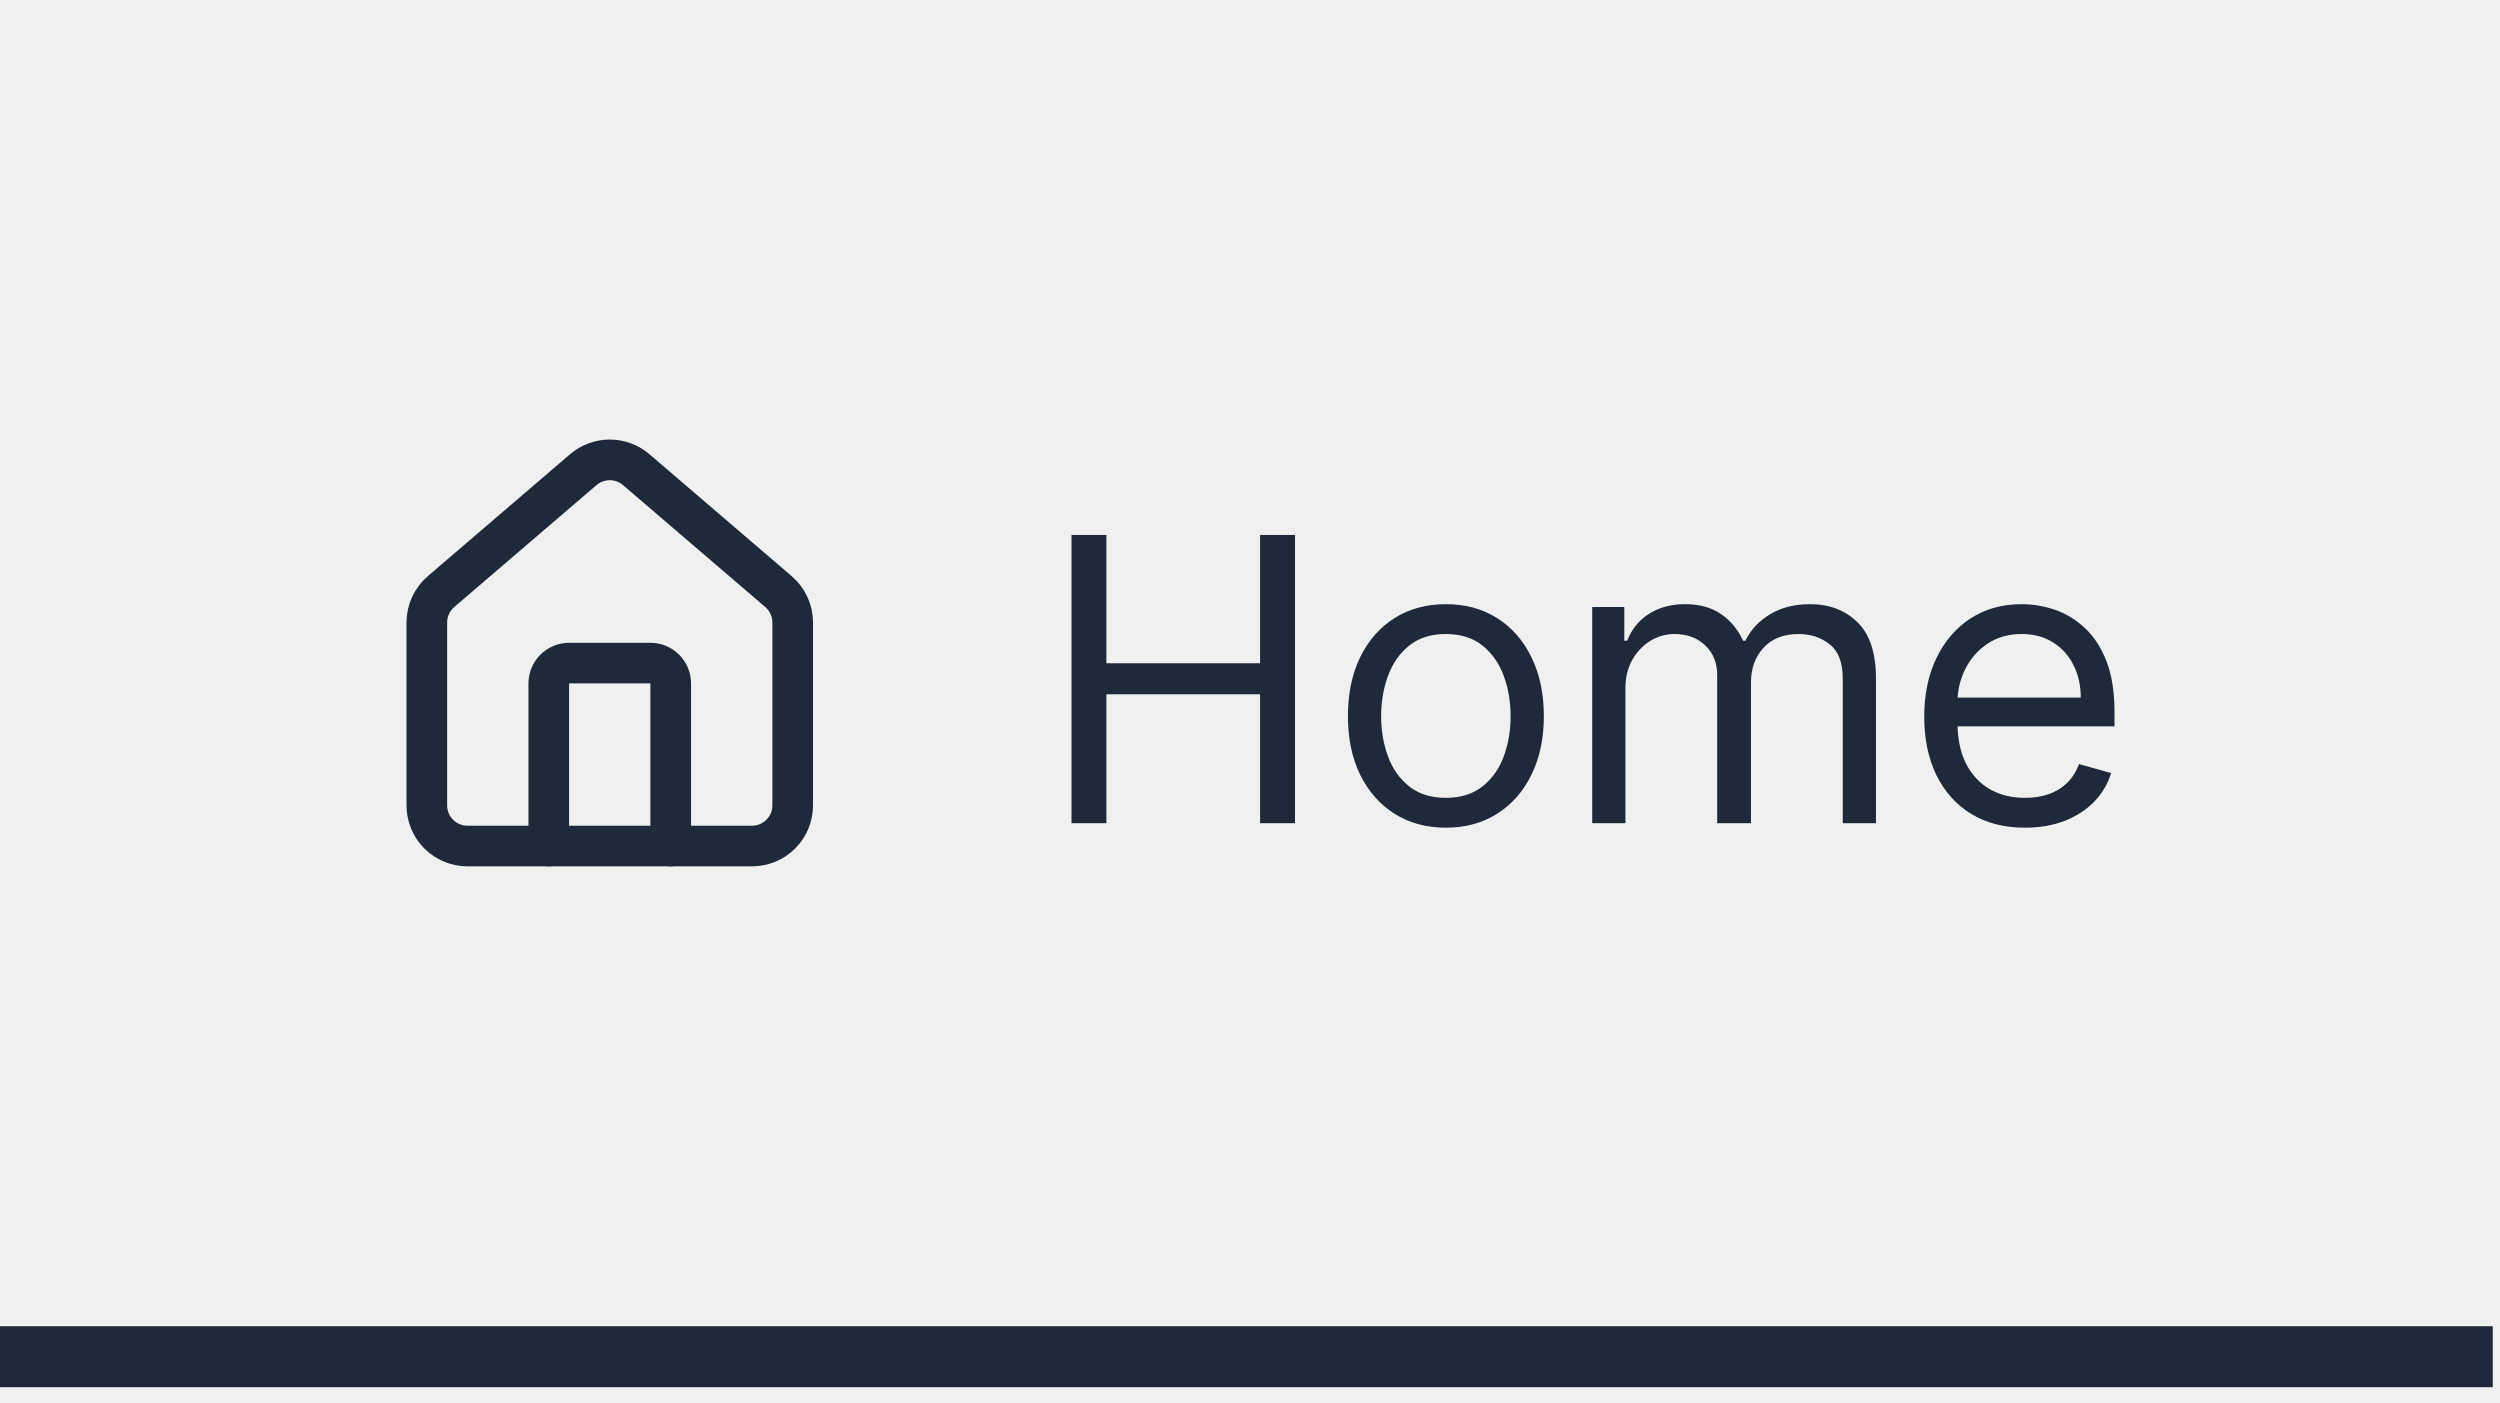
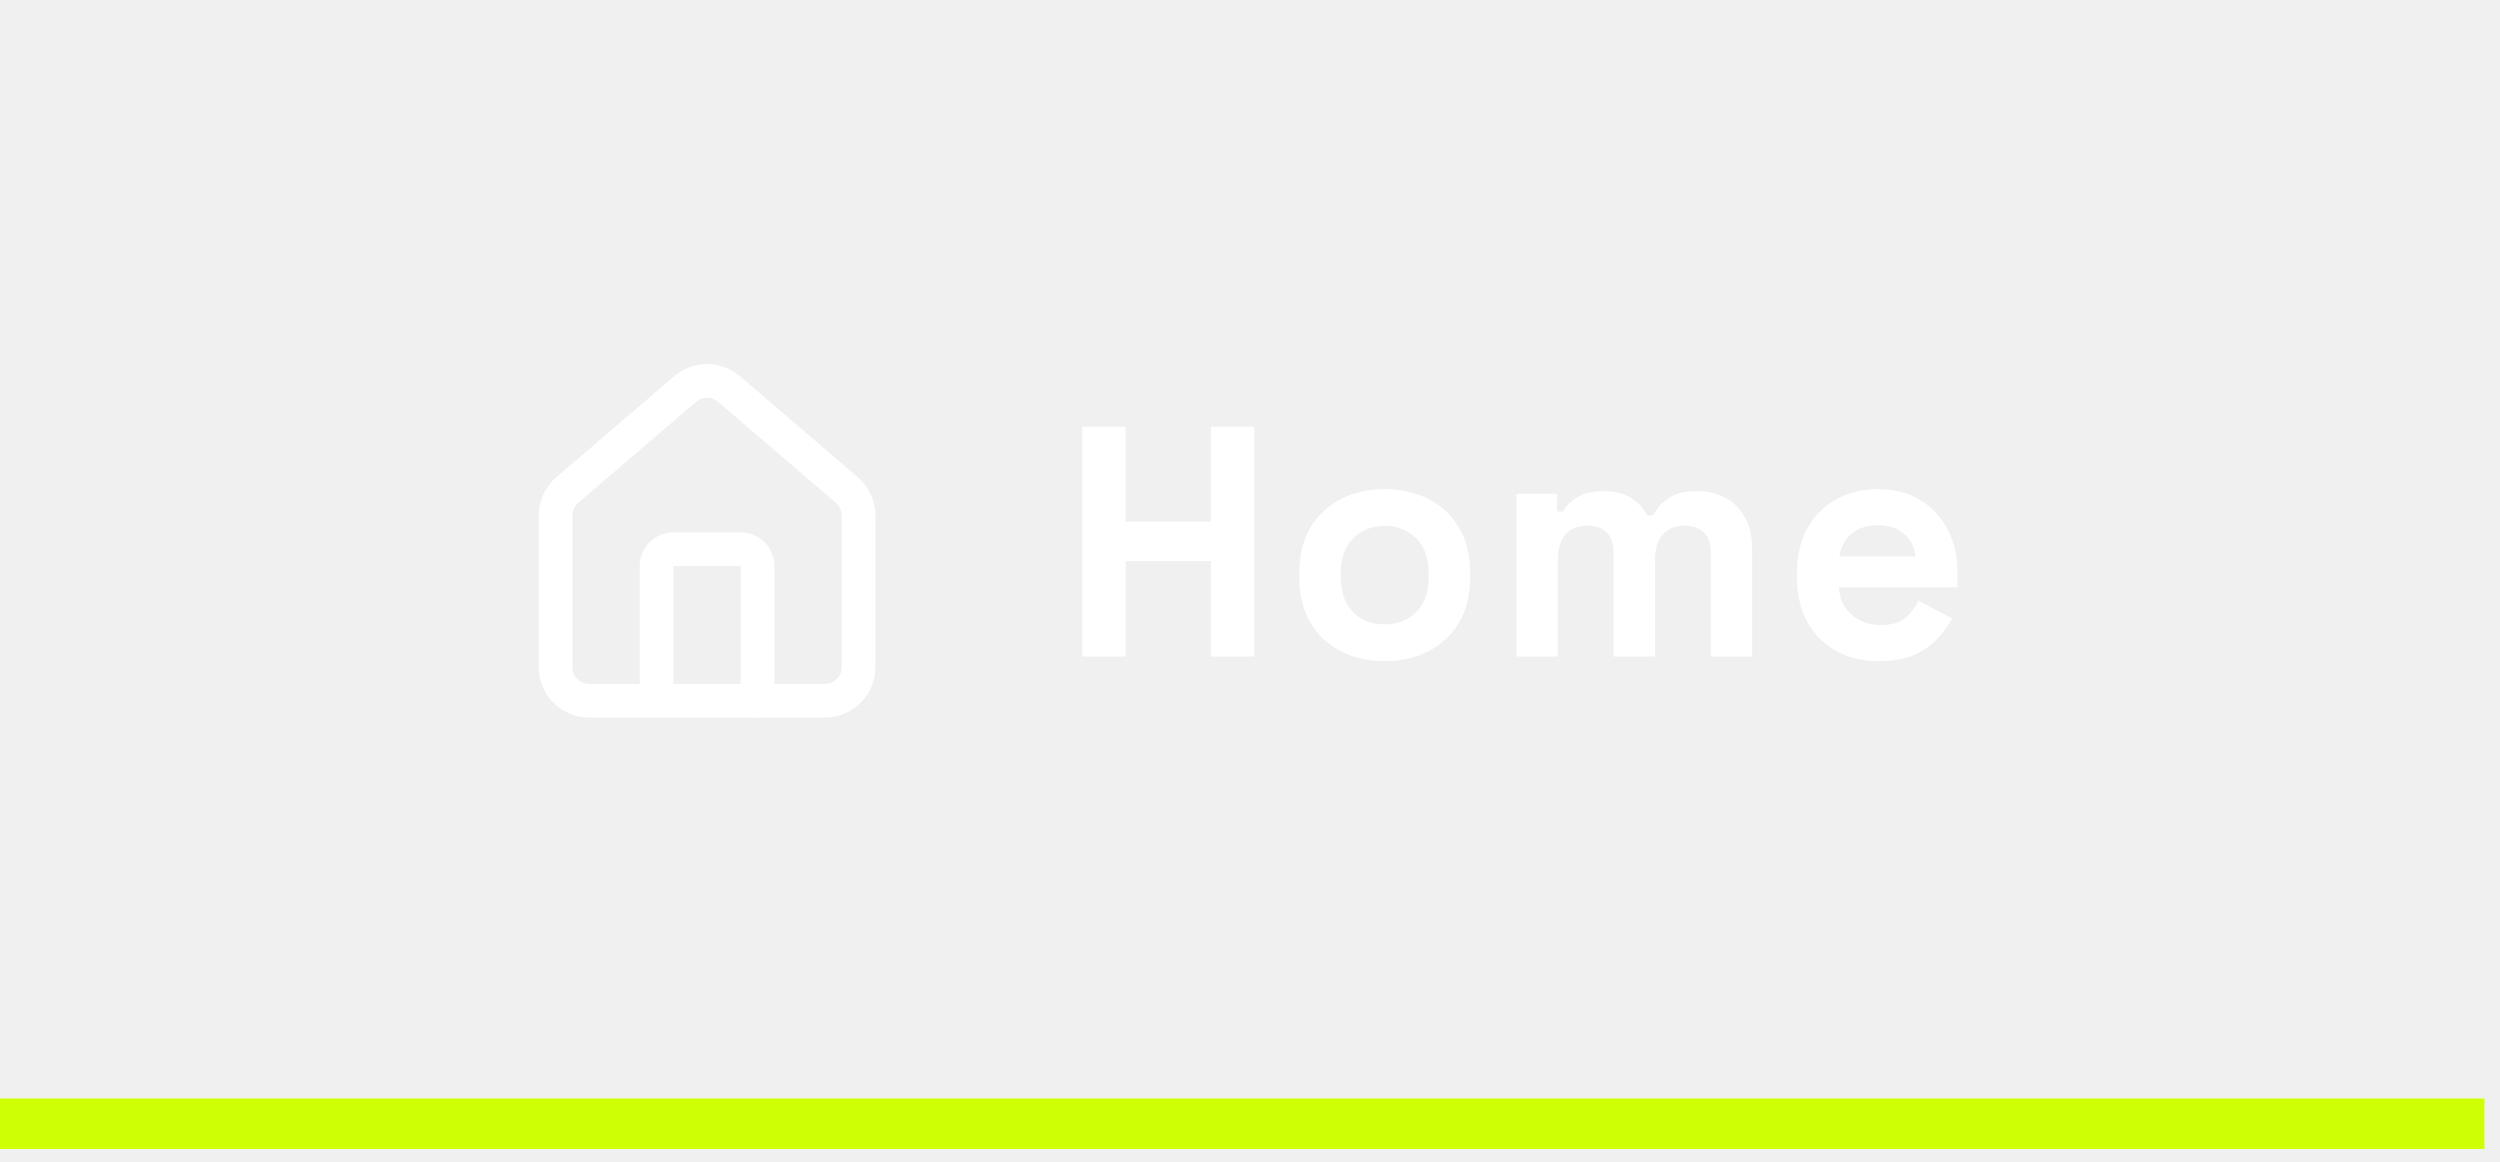
- <svg xmlns="http://www.w3.org/2000/svg" width="82" height="46" viewBox="0 0 82 46" fill="none">
-   <mask id="path-1-inside-1_188_11" fill="white">
-     <path d="M0 0H81.766V45.5H0V0Z" />
+ <svg xmlns="http://www.w3.org/2000/svg" width="99" height="46" viewBox="0 0 99 46" fill="none">
+   <mask id="path-1-inside-1_278_431" fill="white">
+     <path d="M0 0H98.391V45.5H0V0Z" />
  </mask>
-   <path d="M81.766 45.5V43.5H0V45.5V47.5H81.766V45.5Z" fill="#1E2939" mask="url(#path-1-inside-1_188_11)" />
-   <path d="M22 27.75V22.417C22 22.24 21.93 22.07 21.805 21.945C21.68 21.82 21.51 21.75 21.333 21.75H18.667C18.49 21.75 18.32 21.82 18.195 21.945C18.07 22.07 18 22.24 18 22.417V27.75" stroke="#1E2939" stroke-width="1.333" stroke-linecap="round" stroke-linejoin="round" />
-   <path d="M14 20.417C14 20.223 14.042 20.031 14.124 19.855C14.206 19.679 14.325 19.523 14.473 19.398L19.139 15.399C19.38 15.195 19.685 15.084 20 15.084C20.315 15.084 20.62 15.195 20.861 15.399L25.527 19.398C25.675 19.523 25.794 19.679 25.876 19.855C25.958 20.031 26 20.223 26 20.417V26.417C26 26.77 25.86 27.109 25.61 27.36C25.359 27.61 25.02 27.75 24.667 27.75H15.333C14.98 27.75 14.641 27.61 14.39 27.36C14.14 27.109 14 26.77 14 26.417V20.417Z" stroke="#1E2939" stroke-width="1.333" stroke-linecap="round" stroke-linejoin="round" />
-   <path d="M35.145 27V17.546H36.29V21.756H41.331V17.546H42.476V27H41.331V22.771H36.29V27H35.145ZM47.425 27.148C46.785 27.148 46.223 26.995 45.74 26.691C45.26 26.386 44.884 25.96 44.613 25.412C44.346 24.864 44.212 24.224 44.212 23.491C44.212 22.753 44.346 22.108 44.613 21.557C44.884 21.006 45.26 20.578 45.74 20.274C46.223 19.969 46.785 19.817 47.425 19.817C48.065 19.817 48.625 19.969 49.105 20.274C49.588 20.578 49.964 21.006 50.231 21.557C50.502 22.108 50.638 22.753 50.638 23.491C50.638 24.224 50.502 24.864 50.231 25.412C49.964 25.96 49.588 26.386 49.105 26.691C48.625 26.995 48.065 27.148 47.425 27.148ZM47.425 26.169C47.911 26.169 48.311 26.044 48.625 25.795C48.939 25.546 49.171 25.218 49.322 24.812C49.473 24.405 49.548 23.965 49.548 23.491C49.548 23.017 49.473 22.576 49.322 22.166C49.171 21.757 48.939 21.426 48.625 21.174C48.311 20.922 47.911 20.796 47.425 20.796C46.938 20.796 46.538 20.922 46.224 21.174C45.91 21.426 45.678 21.757 45.527 22.166C45.377 22.576 45.301 23.017 45.301 23.491C45.301 23.965 45.377 24.405 45.527 24.812C45.678 25.218 45.91 25.546 46.224 25.795C46.538 26.044 46.938 26.169 47.425 26.169ZM52.225 27V19.909H53.277V21.017H53.37C53.517 20.639 53.756 20.345 54.085 20.135C54.414 19.923 54.81 19.817 55.272 19.817C55.739 19.817 56.129 19.923 56.44 20.135C56.754 20.345 56.998 20.639 57.174 21.017H57.247C57.429 20.651 57.701 20.36 58.065 20.145C58.428 19.926 58.863 19.817 59.371 19.817C60.005 19.817 60.524 20.015 60.927 20.412C61.33 20.806 61.532 21.42 61.532 22.254V27H60.442V22.254C60.442 21.731 60.299 21.357 60.013 21.133C59.727 20.908 59.389 20.796 59.002 20.796C58.503 20.796 58.117 20.946 57.843 21.248C57.569 21.546 57.432 21.925 57.432 22.384V27H56.324V22.143C56.324 21.74 56.193 21.416 55.932 21.169C55.67 20.92 55.333 20.796 54.921 20.796C54.638 20.796 54.373 20.871 54.127 21.022C53.884 21.172 53.687 21.382 53.536 21.649C53.388 21.914 53.314 22.22 53.314 22.568V27H52.225ZM66.42 27.148C65.737 27.148 65.148 26.997 64.652 26.695C64.16 26.391 63.78 25.966 63.512 25.421C63.247 24.873 63.115 24.236 63.115 23.51C63.115 22.784 63.247 22.143 63.512 21.59C63.78 21.032 64.152 20.599 64.629 20.288C65.109 19.974 65.669 19.817 66.31 19.817C66.679 19.817 67.044 19.878 67.404 20.001C67.764 20.125 68.091 20.325 68.387 20.602C68.682 20.875 68.918 21.239 69.093 21.691C69.269 22.143 69.356 22.701 69.356 23.362V23.824H63.891V22.882H68.249C68.249 22.482 68.168 22.125 68.008 21.811C67.852 21.497 67.627 21.249 67.334 21.068C67.045 20.886 66.704 20.796 66.31 20.796C65.876 20.796 65.5 20.903 65.183 21.119C64.869 21.331 64.628 21.608 64.458 21.95C64.289 22.291 64.204 22.657 64.204 23.048V23.676C64.204 24.212 64.297 24.666 64.481 25.038C64.669 25.407 64.929 25.689 65.262 25.883C65.594 26.074 65.98 26.169 66.42 26.169C66.707 26.169 66.965 26.129 67.196 26.049C67.43 25.966 67.631 25.843 67.801 25.68C67.97 25.514 68.101 25.307 68.193 25.061L69.246 25.357C69.135 25.713 68.949 26.027 68.687 26.298C68.425 26.566 68.102 26.775 67.718 26.926C67.333 27.074 66.9 27.148 66.42 27.148Z" fill="#1E2939" />
+   <path d="M98.391 45.5V43.5H0V45.5V47.5H98.391V45.5Z" fill="#CFFF04" mask="url(#path-1-inside-1_278_431)" />
+   <path d="M30 27.75V22.417C30 22.24 29.93 22.07 29.805 21.945C29.68 21.82 29.51 21.75 29.333 21.75H26.667C26.49 21.75 26.32 21.82 26.195 21.945C26.07 22.07 26 22.24 26 22.417V27.75" stroke="white" stroke-width="1.333" stroke-linecap="round" stroke-linejoin="round" />
+   <path d="M22 20.417C22 20.223 22.042 20.031 22.124 19.855C22.206 19.679 22.325 19.523 22.473 19.398L27.139 15.399C27.38 15.195 27.685 15.084 28 15.084C28.315 15.084 28.62 15.195 28.861 15.399L33.527 19.398C33.675 19.523 33.794 19.679 33.876 19.855C33.958 20.031 34 20.223 34 20.417V26.417C34 26.77 33.859 27.11 33.609 27.36C33.359 27.61 33.02 27.75 32.667 27.75H23.333C22.98 27.75 22.641 27.61 22.39 27.36C22.14 27.11 22 26.77 22 26.417V20.417Z" stroke="white" stroke-width="1.333" stroke-linecap="round" stroke-linejoin="round" />
+   <path d="M42.858 26V16.9H44.574V20.657H47.954V16.9H49.67V26H47.954V22.217H44.574V26H42.858ZM54.834 26.182C54.193 26.182 53.617 26.052 53.105 25.792C52.594 25.532 52.191 25.155 51.896 24.661C51.602 24.167 51.454 23.573 51.454 22.88V22.672C51.454 21.979 51.602 21.385 51.896 20.891C52.191 20.397 52.594 20.02 53.105 19.76C53.617 19.5 54.193 19.37 54.834 19.37C55.476 19.37 56.052 19.5 56.563 19.76C57.075 20.02 57.478 20.397 57.772 20.891C58.067 21.385 58.214 21.979 58.214 22.672V22.88C58.214 23.573 58.067 24.167 57.772 24.661C57.478 25.155 57.075 25.532 56.563 25.792C56.052 26.052 55.476 26.182 54.834 26.182ZM54.834 24.726C55.337 24.726 55.753 24.566 56.082 24.245C56.412 23.916 56.576 23.448 56.576 22.841V22.711C56.576 22.104 56.412 21.641 56.082 21.32C55.762 20.991 55.346 20.826 54.834 20.826C54.332 20.826 53.916 20.991 53.586 21.32C53.257 21.641 53.092 22.104 53.092 22.711V22.841C53.092 23.448 53.257 23.916 53.586 24.245C53.916 24.566 54.332 24.726 54.834 24.726ZM60.051 26V19.552H61.663V20.254H61.897C62.01 20.037 62.196 19.851 62.456 19.695C62.716 19.53 63.059 19.448 63.483 19.448C63.943 19.448 64.311 19.539 64.588 19.721C64.865 19.894 65.078 20.124 65.225 20.41H65.459C65.606 20.133 65.814 19.903 66.083 19.721C66.352 19.539 66.733 19.448 67.227 19.448C67.626 19.448 67.986 19.535 68.306 19.708C68.635 19.873 68.895 20.128 69.086 20.475C69.285 20.813 69.385 21.242 69.385 21.762V26H67.747V21.879C67.747 21.524 67.656 21.259 67.474 21.086C67.292 20.904 67.037 20.813 66.707 20.813C66.335 20.813 66.044 20.934 65.836 21.177C65.637 21.411 65.537 21.749 65.537 22.191V26H63.899V21.879C63.899 21.524 63.808 21.259 63.626 21.086C63.444 20.904 63.188 20.813 62.859 20.813C62.486 20.813 62.196 20.934 61.988 21.177C61.789 21.411 61.689 21.749 61.689 22.191V26H60.051ZM74.41 26.182C73.769 26.182 73.201 26.048 72.707 25.779C72.222 25.502 71.84 25.116 71.563 24.622C71.294 24.119 71.16 23.53 71.16 22.854V22.698C71.16 22.022 71.294 21.437 71.563 20.943C71.832 20.44 72.209 20.055 72.694 19.786C73.179 19.509 73.743 19.37 74.384 19.37C75.017 19.37 75.567 19.513 76.035 19.799C76.503 20.076 76.867 20.466 77.127 20.969C77.387 21.463 77.517 22.039 77.517 22.698V23.257H72.824C72.841 23.699 73.006 24.059 73.318 24.336C73.63 24.613 74.011 24.752 74.462 24.752C74.921 24.752 75.259 24.652 75.476 24.453C75.693 24.254 75.857 24.033 75.97 23.79L77.309 24.492C77.188 24.717 77.01 24.964 76.776 25.233C76.551 25.493 76.247 25.718 75.866 25.909C75.485 26.091 74.999 26.182 74.41 26.182ZM72.837 22.035H75.853C75.818 21.662 75.667 21.363 75.398 21.138C75.138 20.913 74.796 20.8 74.371 20.8C73.929 20.8 73.578 20.913 73.318 21.138C73.058 21.363 72.898 21.662 72.837 22.035Z" fill="white" />
</svg>
